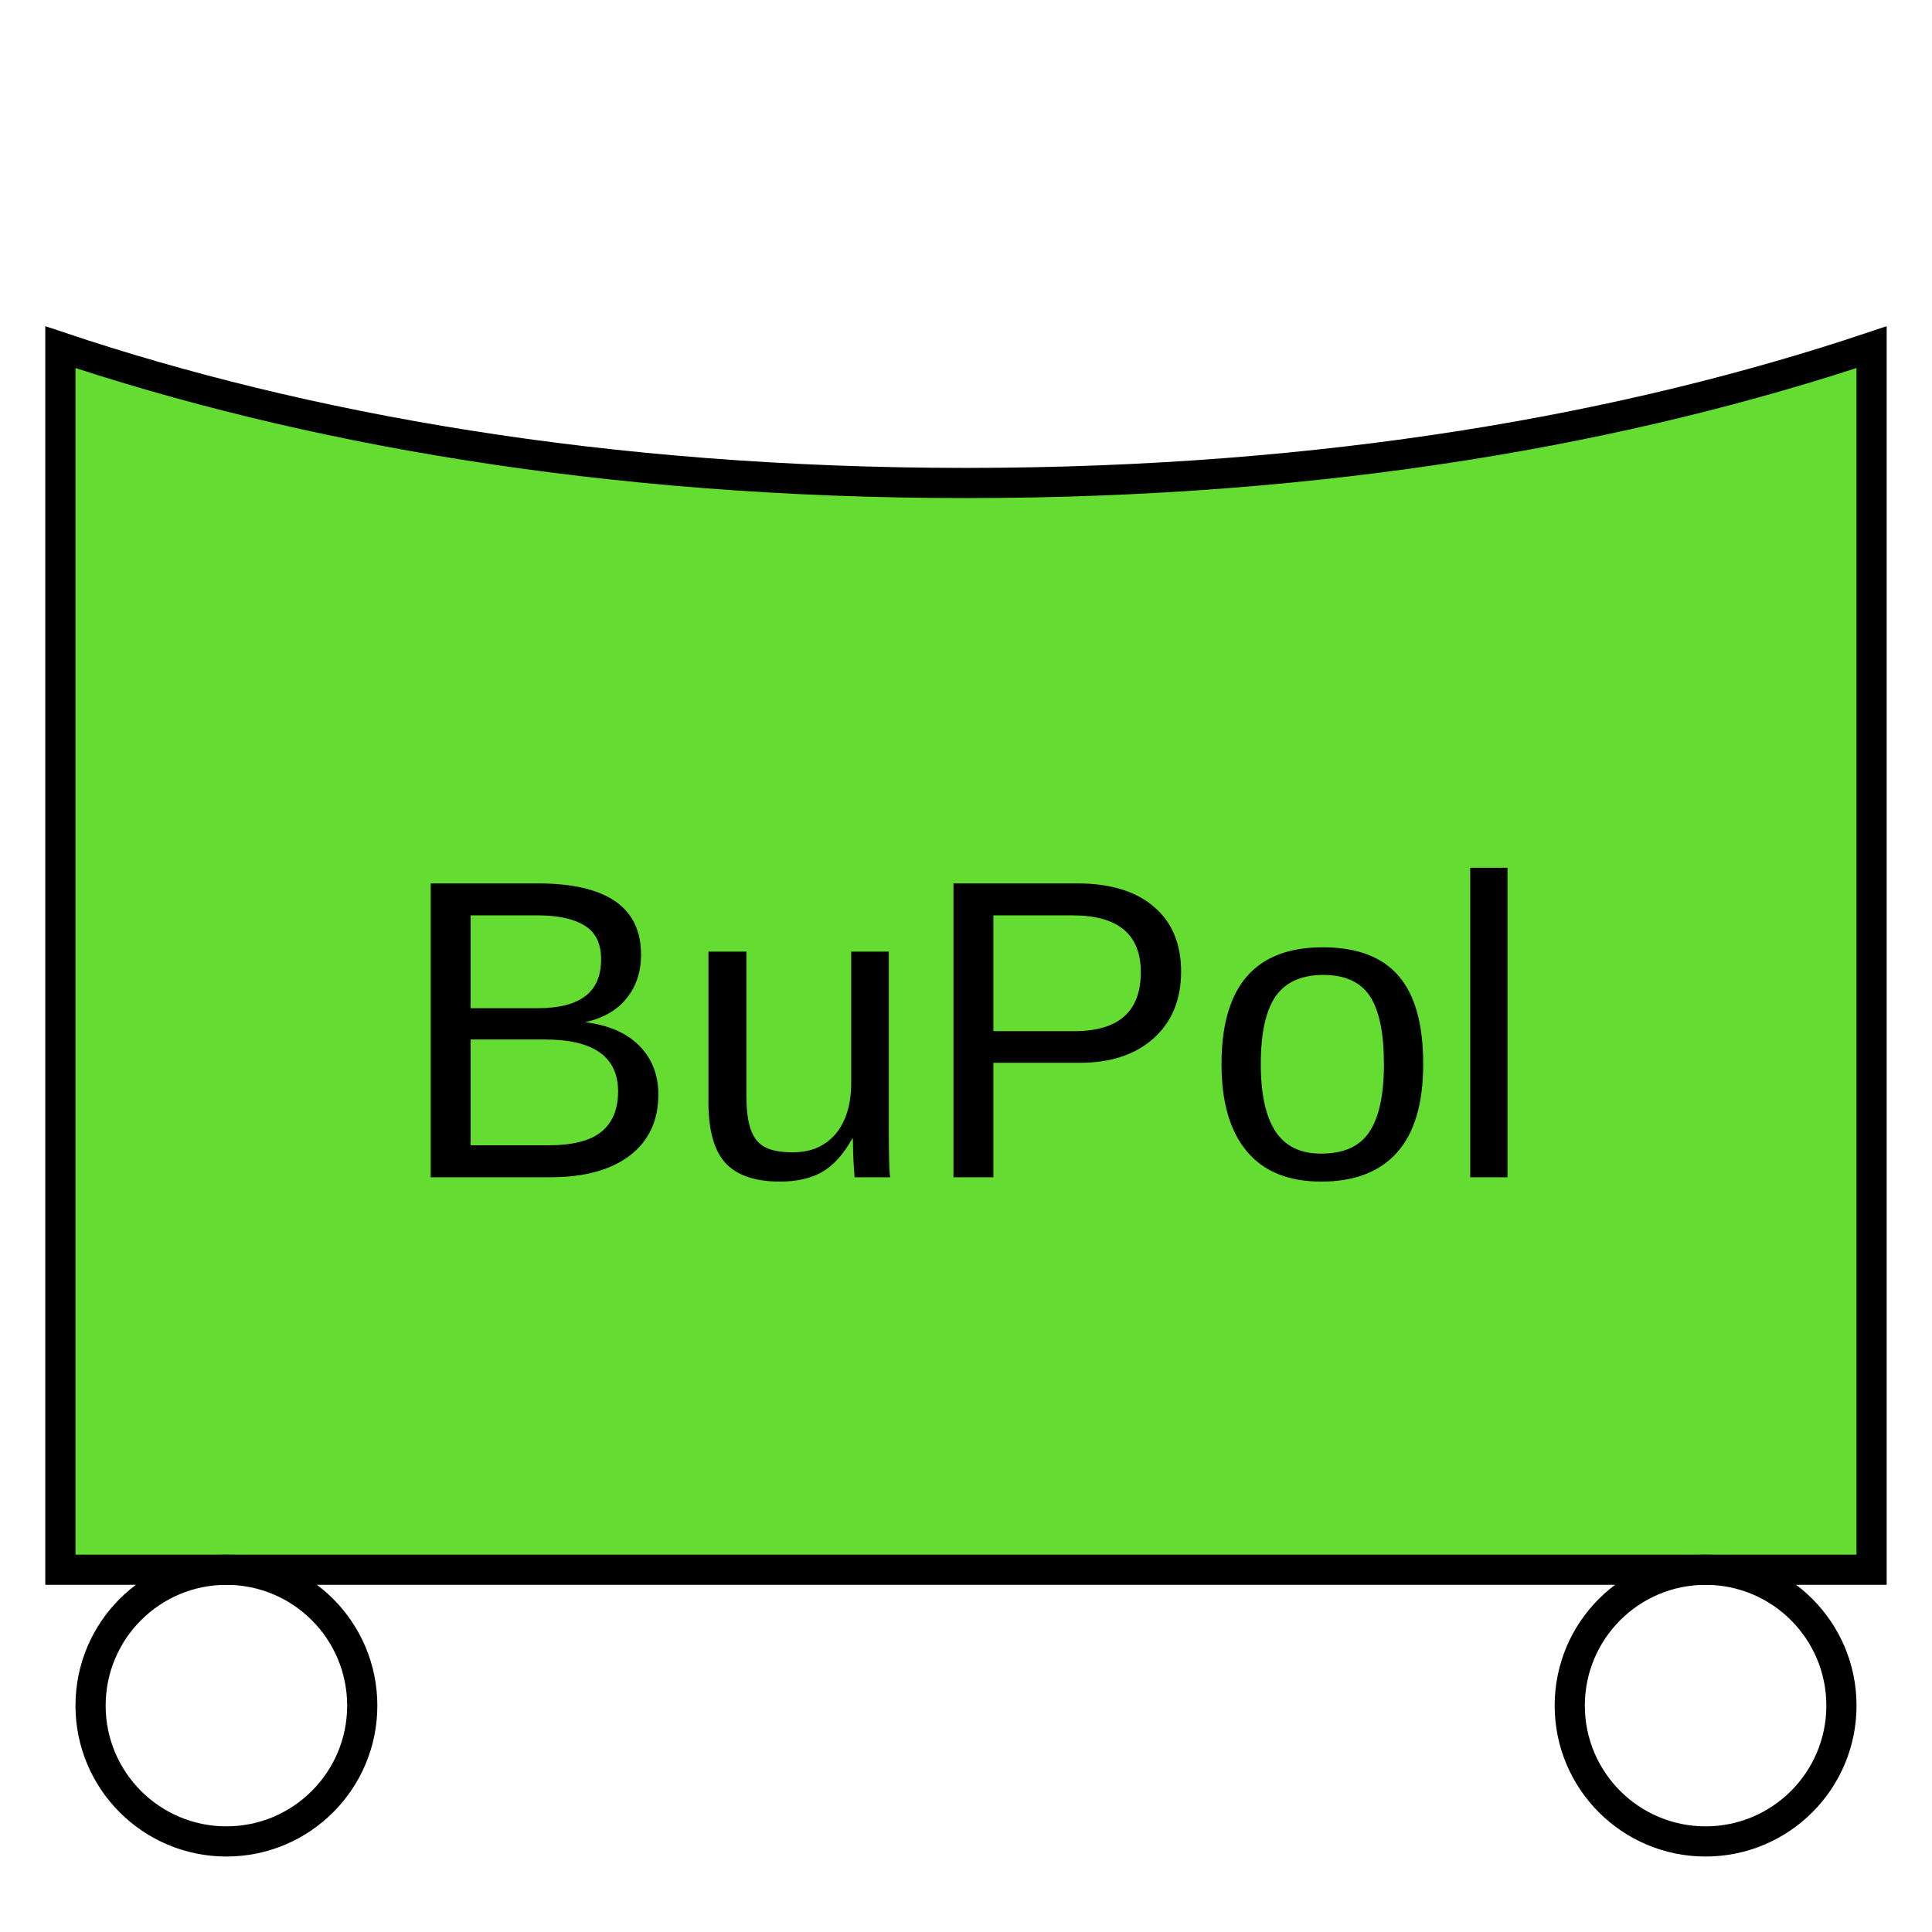
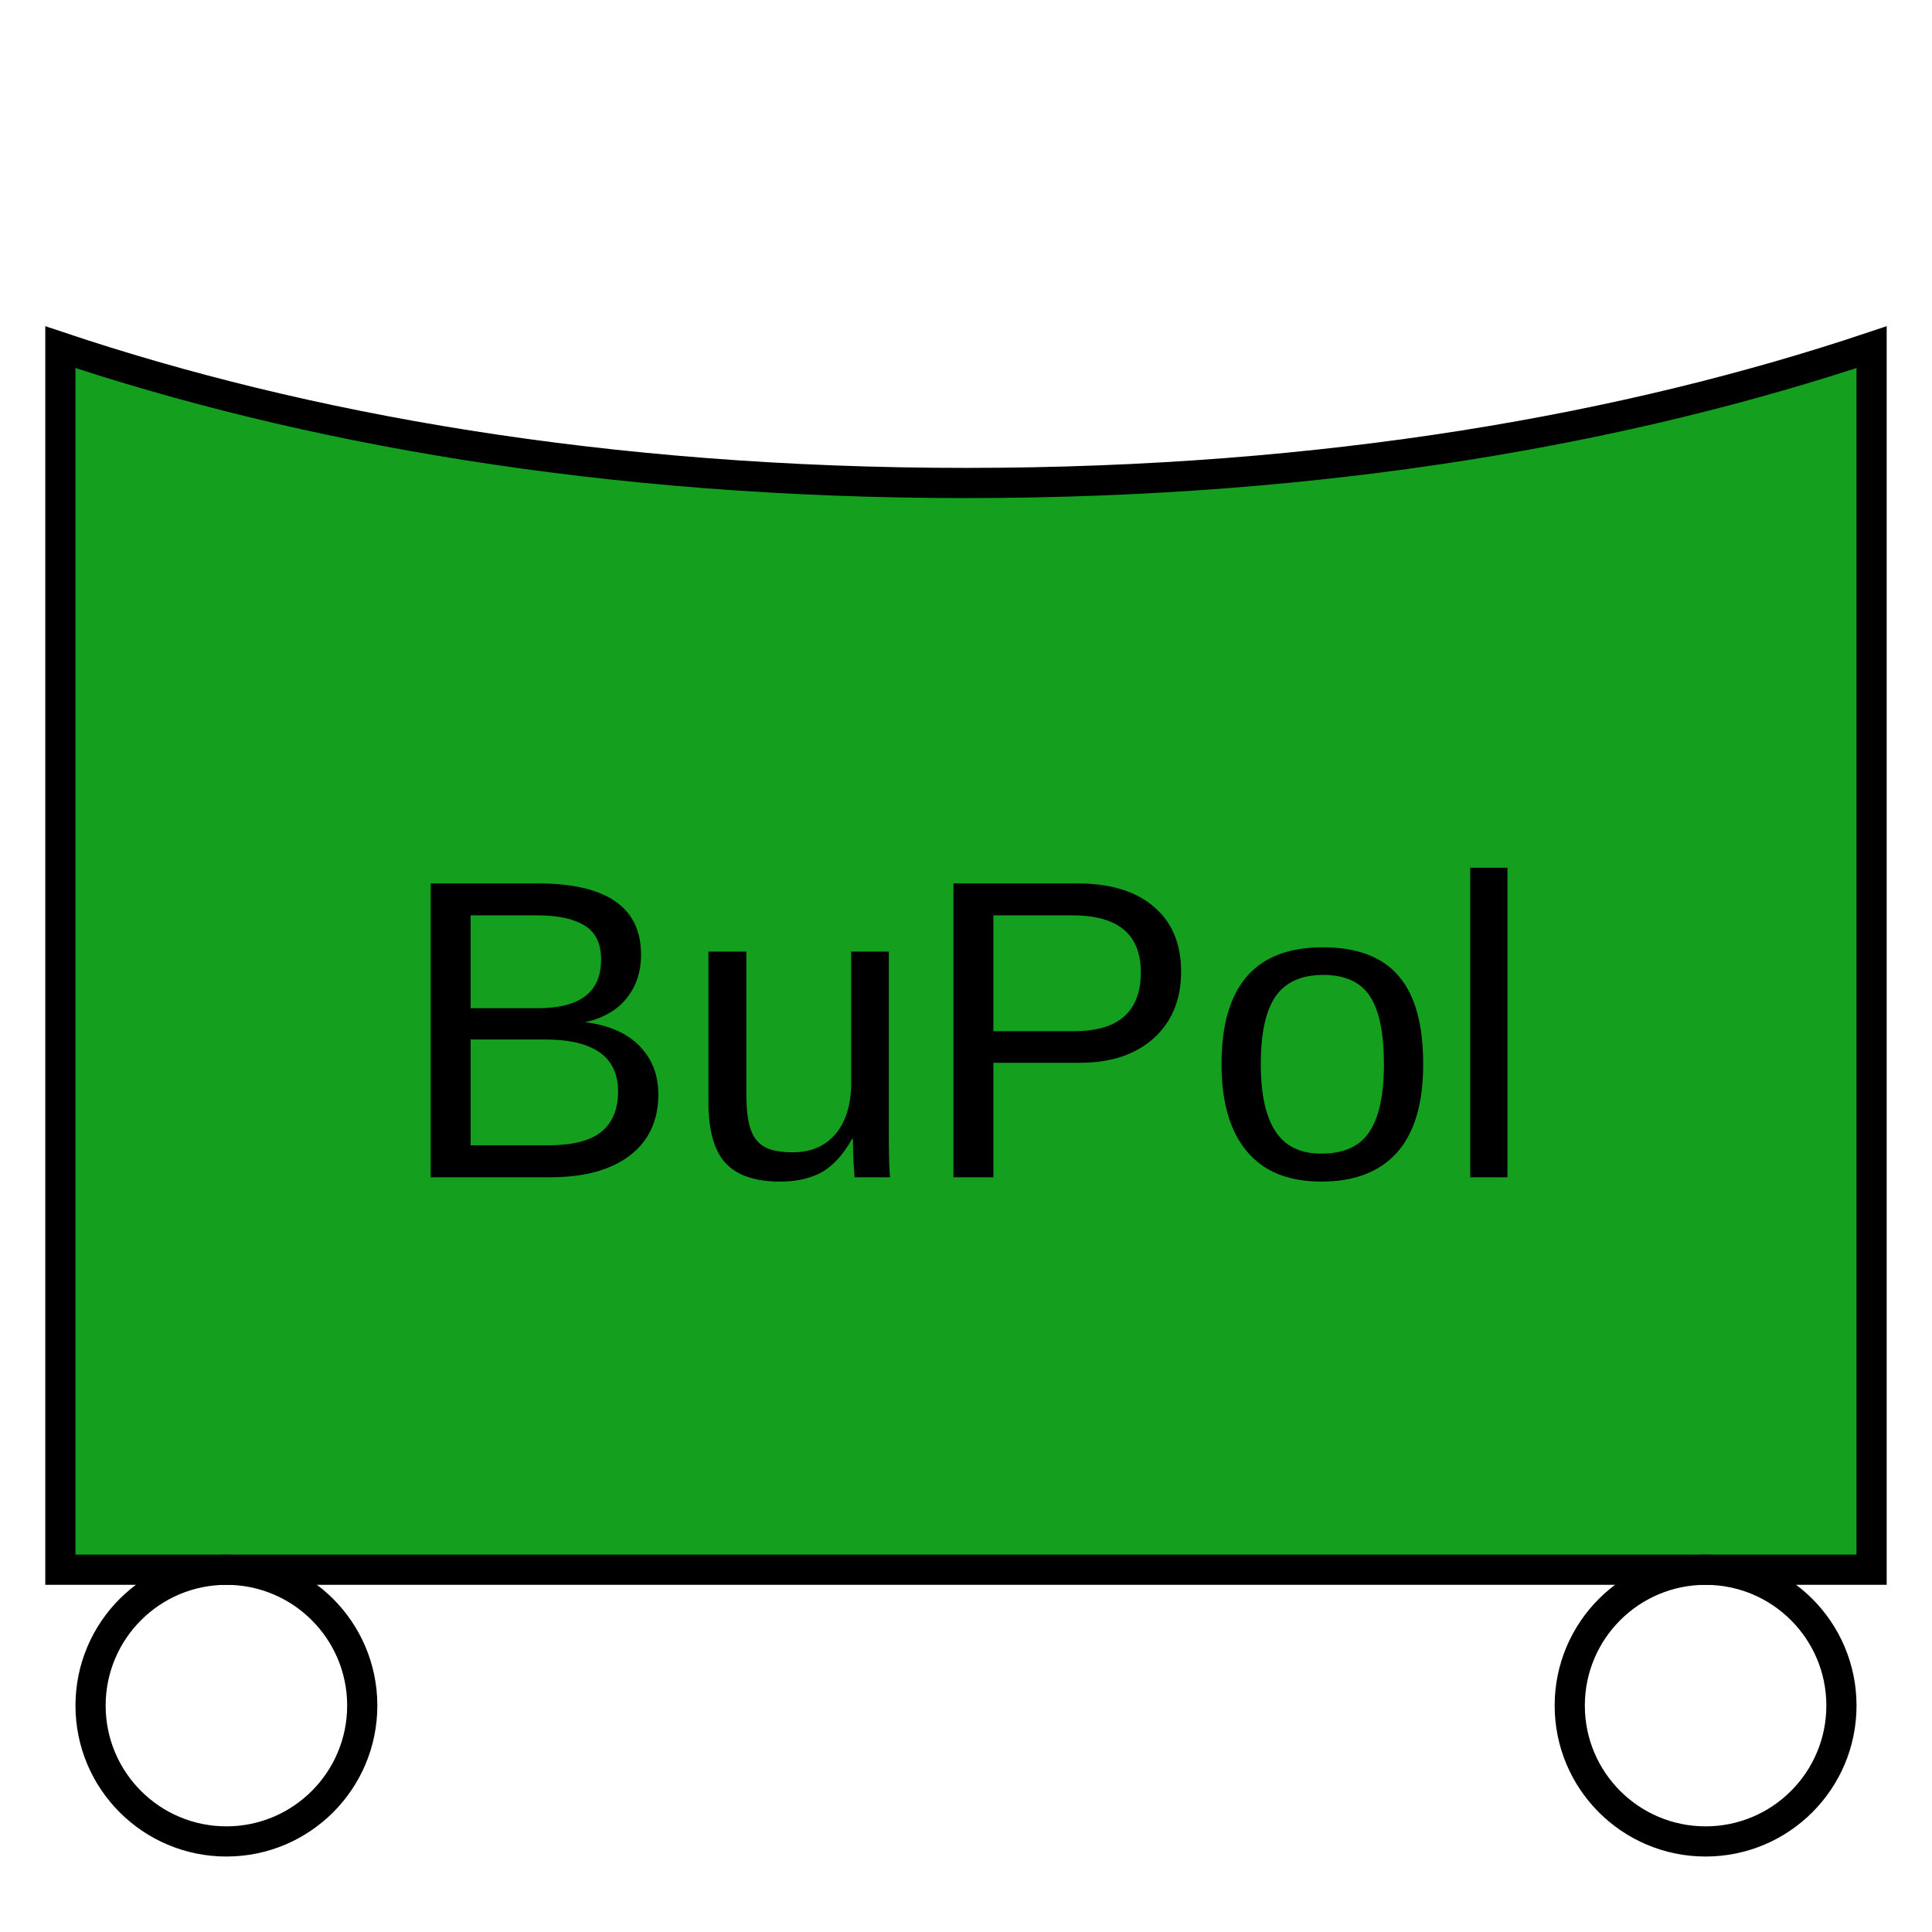
<svg xmlns="http://www.w3.org/2000/svg" viewBox="0 0 90.709 90.709" width="64" height="64" role="img" aria-labelledby="ez-title ez-desc">
-   <path d="M 16 8 C 10 8, 5 7.089, 1 5.75 L 1 26 L 31 26 L 31 5.75 C 27 7.089, 22 8, 16 8 Z" fill="#64dc32" stroke="#000000" stroke-width="0.5" transform="scale(2.8346)" />
+   <path d="M 16 8 C 10 8, 5 7.089, 1 5.75 L 1 26 L 31 26 L 31 5.75 C 27 7.089, 22 8, 16 8 Z" fill="#14a01e" stroke="#000000" stroke-width="0.5" transform="scale(2.8346)" />
  <circle cx="10.63" cy="80.079" r="6.378" fill="none" stroke="#000000" stroke-width="1.417" />
  <circle cx="80.079" cy="80.079" r="6.378" fill="none" stroke="#000000" stroke-width="1.417" />
  <text x="45.354" y="55.276" text-anchor="middle" dominant-baseline="alphabetic" font-family="Arimo" font-size="20.065" font-weight="500" fill="#000000">BuPol</text>
</svg>
